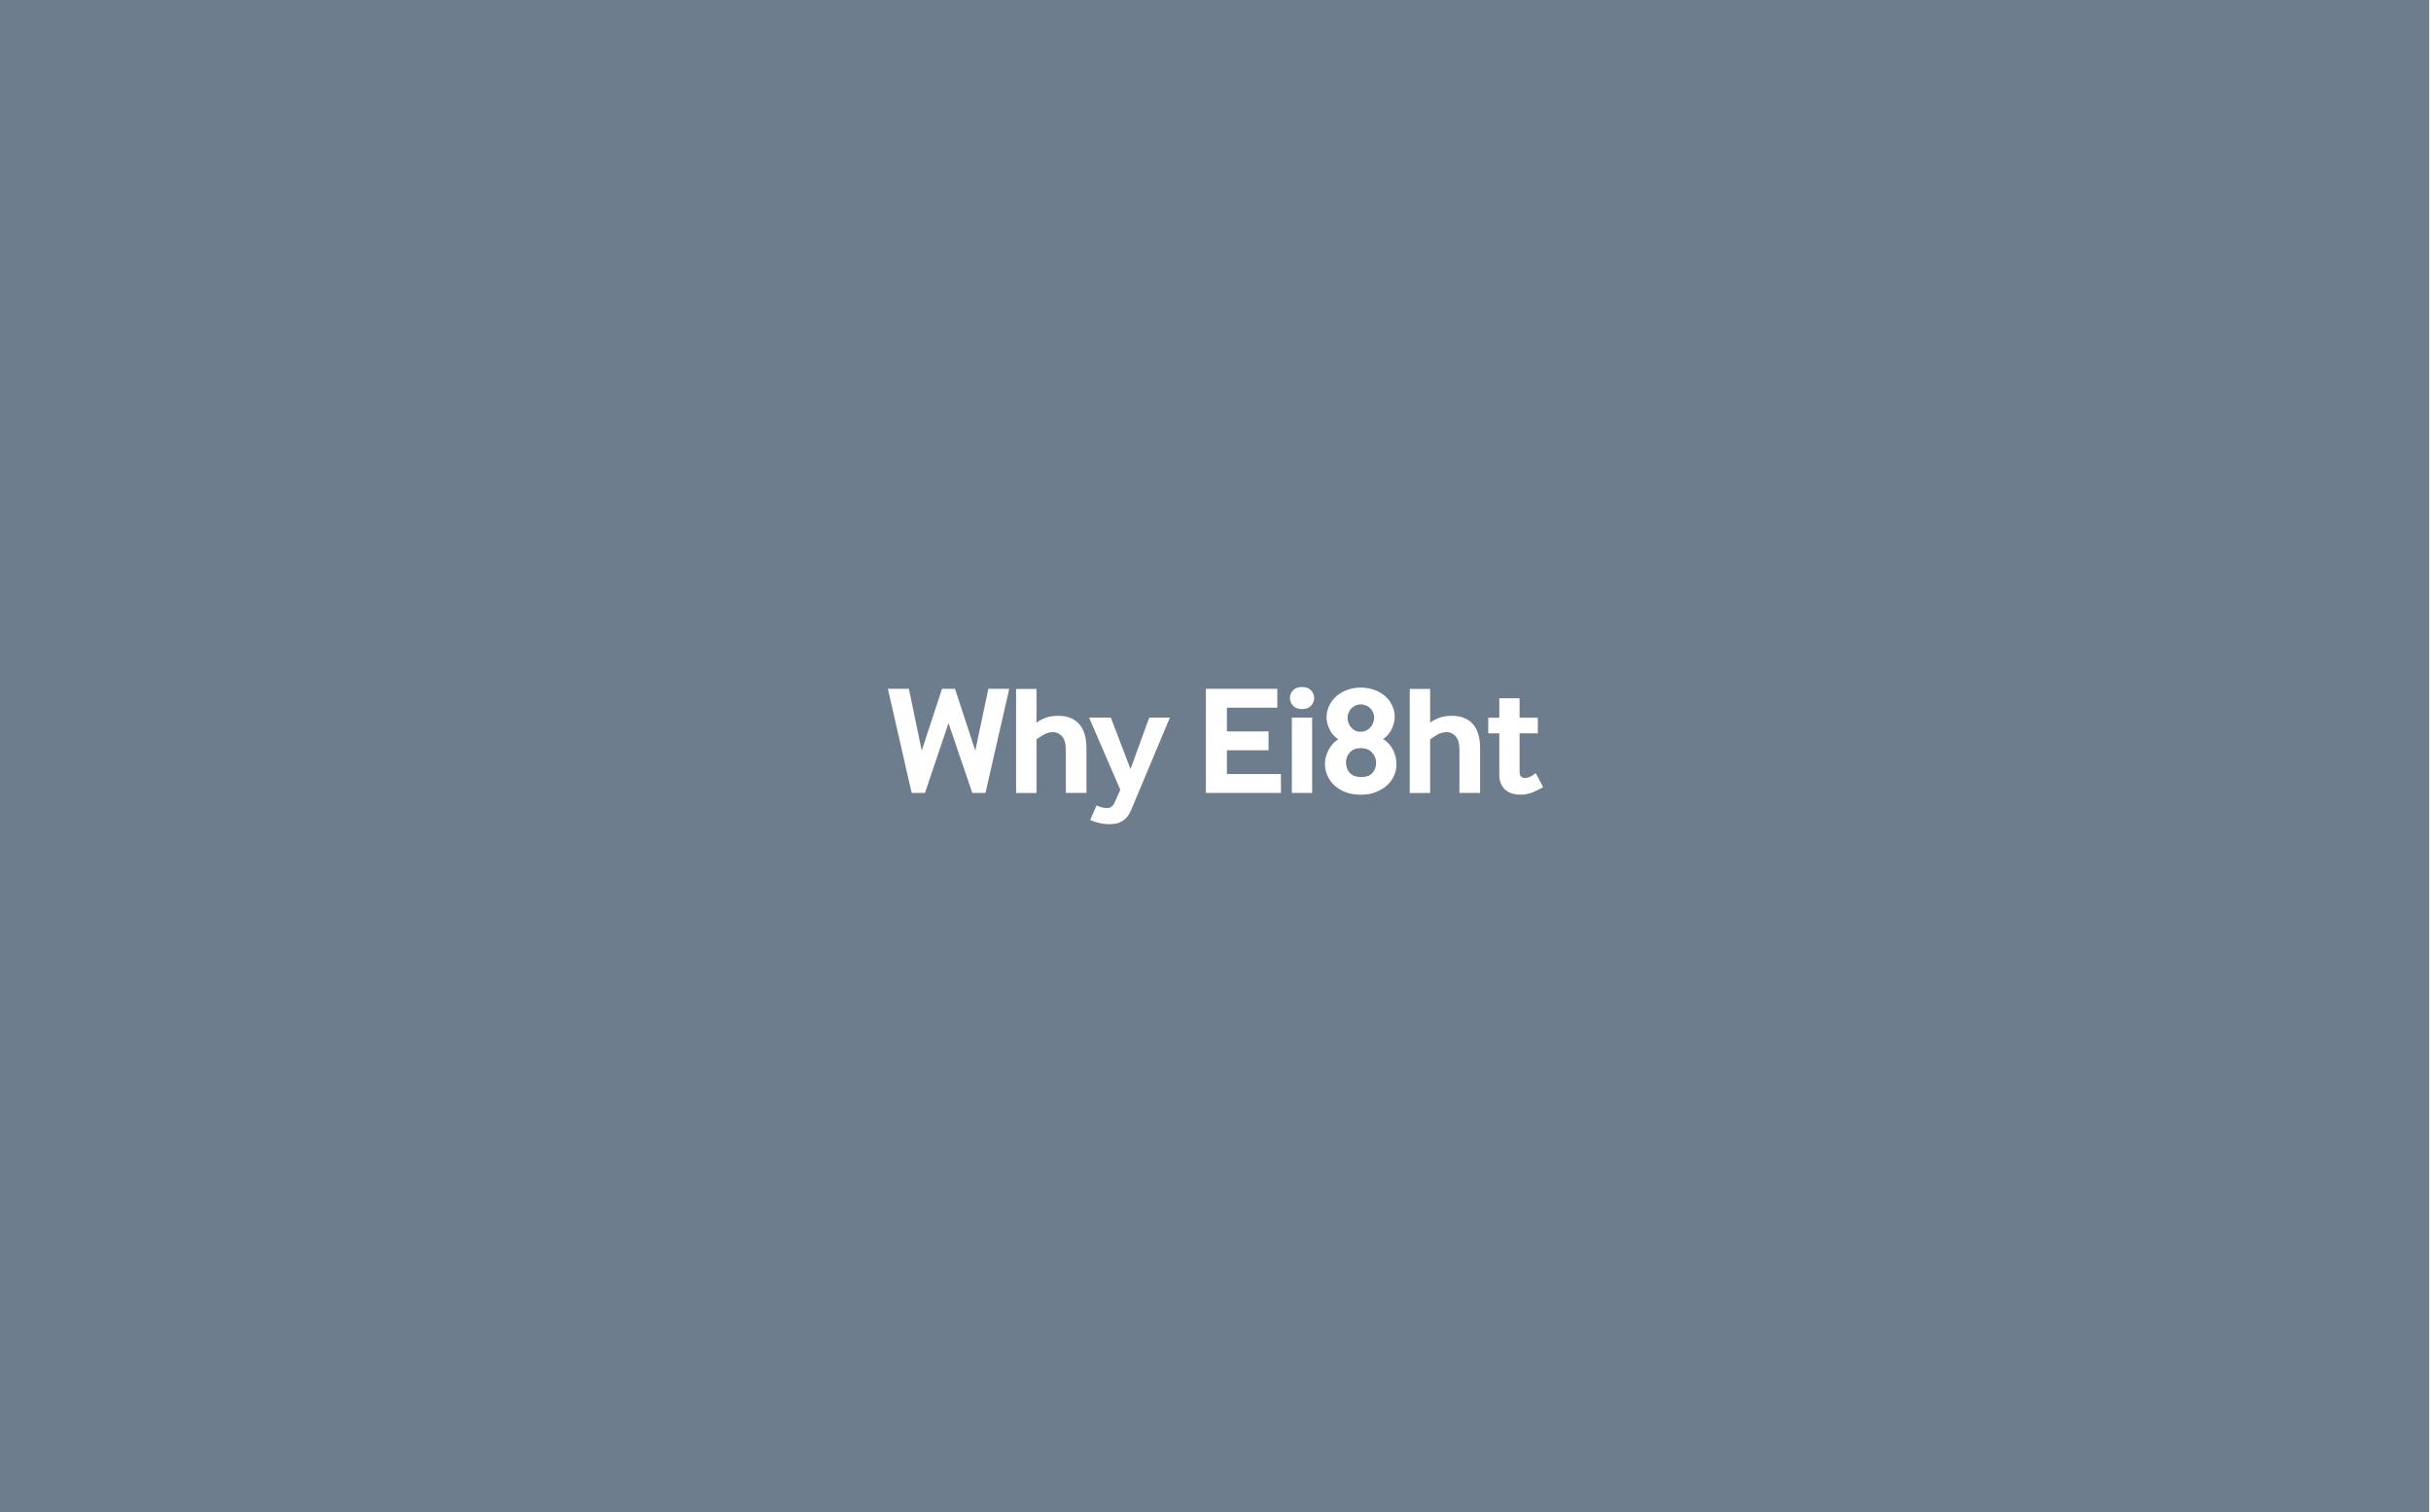
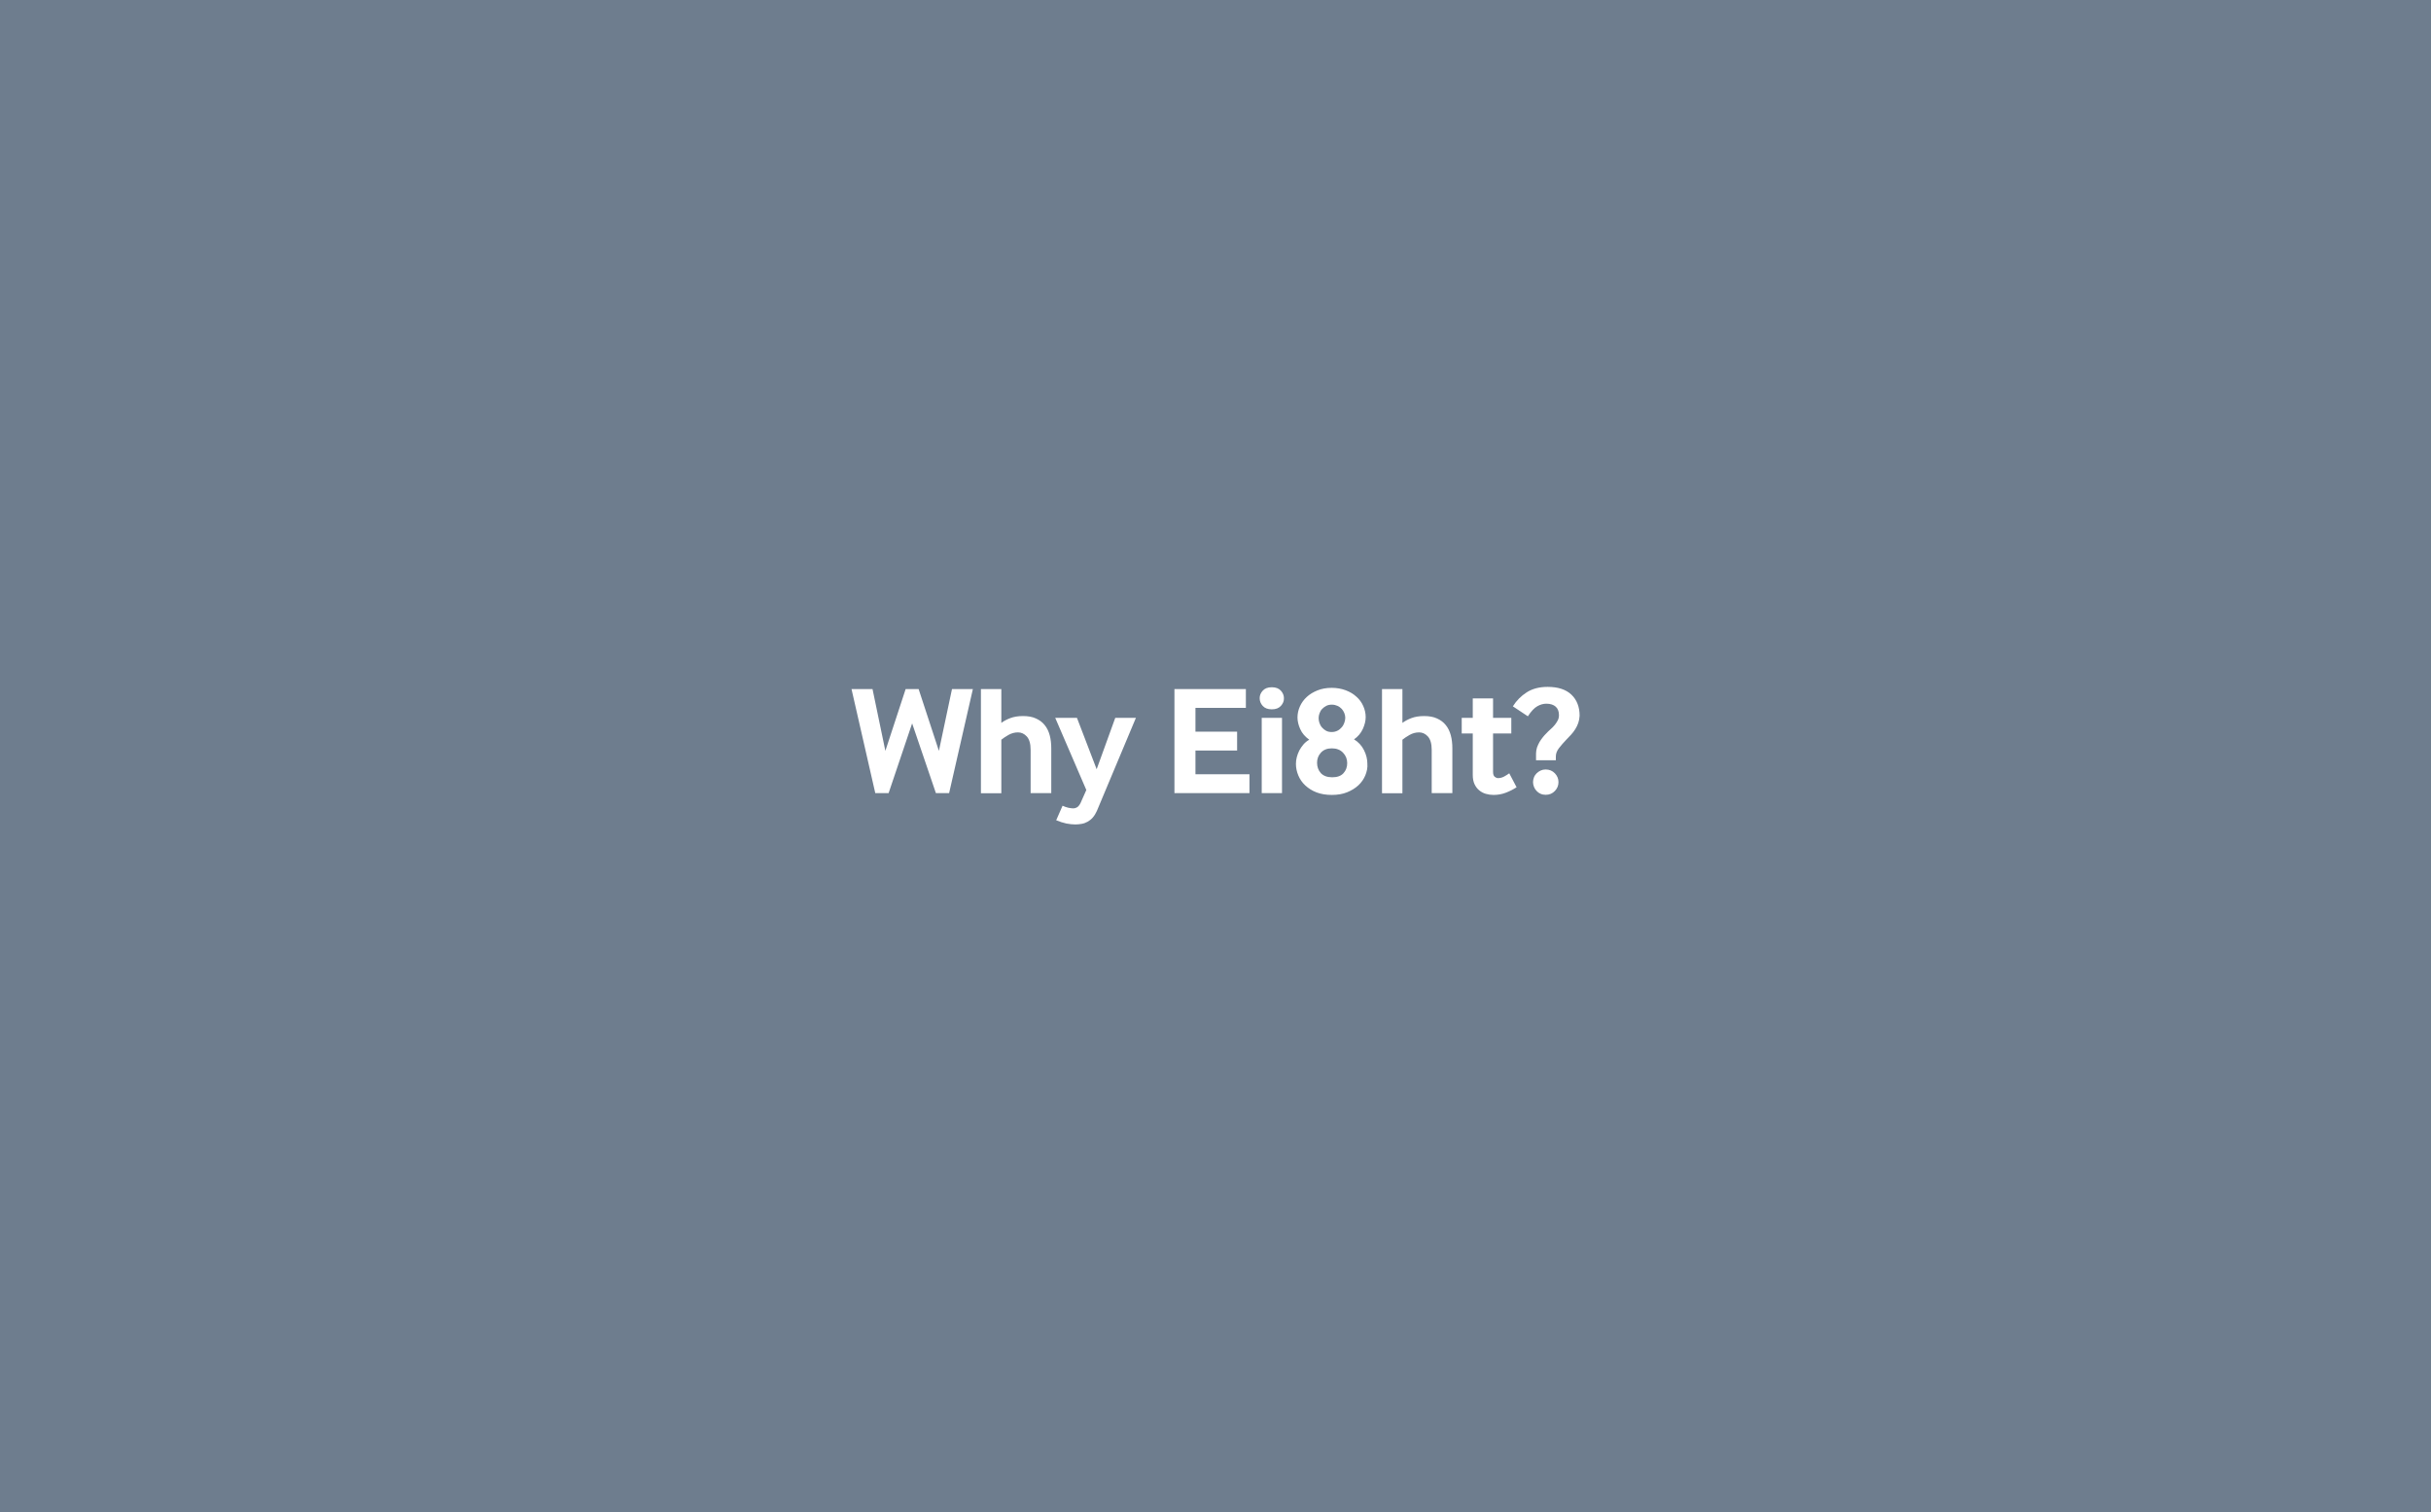
<svg xmlns="http://www.w3.org/2000/svg" version="1.1" id="Layer_1" x="0px" y="0px" viewBox="0 0 2025 1259" style="enable-background:new 0 0 2025 1259;" xml:space="preserve">
  <style type="text/css">
	.st0{fill:none;}
	.st1{fill:#6E7D8E;}
</style>
  <rect x="-233.3" y="-260.8" class="st0" width="610.3" height="91.8" />
-   <text transform="matrix(1 0 0 1 -233.332 -174.0894)" style="font-family:'InterFace-Bold'; font-size:130px; letter-spacing:-1;">Why Ei8ht</text>
+   <text transform="matrix(1 0 0 1 -233.332 -174.0894)" style="font-family:'InterFace-Bold'; font-size:130px; letter-spacing:-1;">Why Ei8ht?</text>
  <g>
-     <path class="st1" d="M1133.5,623.2c-3.9,0-6.9,1.2-9.1,3.6c-2.2,2.4-3.2,5.2-3.2,8.4c0,3.3,1,6.2,3.1,8.6c2.2,2.3,5.3,3.5,9.5,3.5   s7.3-1.1,9.4-3.4c2.1-2.3,3.1-5.1,3.1-8.4c0-3.3-1.1-6.2-3.4-8.6C1140.6,624.4,1137.5,623.2,1133.5,623.2z" />
-     <path class="st1" d="M1125.4,605.9c1,1.1,2.1,2,3.4,2.7s2.9,1,4.7,1c1.7,0,3.3-0.4,4.7-1.1c1.4-0.7,2.6-1.7,3.5-2.8   c1-1.1,1.7-2.4,2.2-3.8c0.5-1.4,0.8-2.8,0.8-4.2c0-1.3-0.3-2.6-0.8-3.9c-0.5-1.3-1.3-2.5-2.2-3.5c-1-1-2.1-1.9-3.5-2.5   s-2.9-1-4.7-1c-1.7,0-3.3,0.3-4.6,1c-1.3,0.7-2.5,1.5-3.4,2.5c-1,1-1.7,2.2-2.2,3.6c-0.5,1.3-0.8,2.7-0.8,4c0,1.4,0.2,2.8,0.7,4.2   C1123.7,603.5,1124.5,604.8,1125.4,605.9z" />
-     <path class="st1" d="M-0.9-1.1v1261.7h2024.4V-1.1H-0.9z M820.9,660.5h-11l-19.8-58.1l-19.6,58.1h-11.1l-19.8-86.7h17.5l10.7,51.5   l16.9-51.5h10.8l16.9,51.5l10.9-51.5h17.4L820.9,660.5z M904.8,660.5h-17v-36c0-5.2-1.1-8.9-3.2-11.2c-2.1-2.3-4.6-3.4-7.3-3.4   c-2.8,0-5.4,0.7-7.9,2.1c-2.5,1.4-4.5,2.8-6,4v44.6h-17v-86.7h17V602c2.1-1.6,4.6-2.9,7.5-4s6.4-1.7,10.5-1.7c4.2,0,7.8,0.6,10.8,2   c2.9,1.3,5.4,3.1,7.3,5.5c1.9,2.3,3.3,5.2,4.2,8.5s1.3,7,1.3,11.1v37.1H904.8z M942,675.3c-1,2.2-2.1,4-3.4,5.5   c-1.3,1.5-2.7,2.6-4.3,3.5s-3.2,1.5-5,1.8s-3.5,0.5-5.3,0.5c-2.3,0-4.7-0.3-7.5-0.8c-2.7-0.6-5.5-1.5-8.4-2.7l5.3-12.1   c1.6,0.8,3.3,1.3,4.9,1.7c1.6,0.3,3,0.5,4.1,0.5c1,0,2.1-0.3,3.1-0.9c1-0.6,2-1.8,2.9-3.6l4.8-10.8l-26-60.1h18.1l16.4,42.8   l15.6-42.8h17.2L942,675.3z M1067,660.5h-62.5v-86.7h59.5v15.7h-42v19.8h34.7V625H1022v19.8h45V660.5z M1093,660.5h-16.9v-62.7   h16.9V660.5z M1092.2,587.8c-1.7,1.9-4.2,2.9-7.6,2.9s-5.9-1-7.6-2.9s-2.5-4-2.5-6.4c0-2.3,0.8-4.3,2.5-6.2s4.2-2.9,7.6-2.9   s5.9,1,7.6,2.9s2.5,4,2.5,6.2C1094.7,583.8,1093.9,585.9,1092.2,587.8z M1161.4,645.7c-1.3,3.1-3.2,5.9-5.8,8.3   c-2.6,2.4-5.7,4.3-9.4,5.8c-3.7,1.5-7.9,2.2-12.7,2.2c-4.8,0-9-0.7-12.7-2.1c-3.7-1.4-6.8-3.4-9.4-5.8c-2.6-2.4-4.5-5.2-5.8-8.3   s-1.9-6.3-1.9-9.6c0-1.8,0.2-3.7,0.7-5.6c0.5-1.9,1.2-3.8,2.1-5.6c1-1.8,2.1-3.5,3.5-5.1s3-2.9,4.8-3.9c-3.5-2.5-6-5.4-7.5-8.8   c-1.5-3.3-2.3-6.6-2.3-9.7c0-3.2,0.7-6.3,2-9.2s3.2-5.6,5.7-7.9c2.5-2.3,5.5-4.1,9-5.5s7.4-2.1,11.8-2.1c4.2,0,8.1,0.7,11.6,2   s6.5,3.1,9,5.4c2.5,2.2,4.4,4.8,5.7,7.8c1.3,2.9,2,6,2,9.2c0,3.1-0.8,6.4-2.4,9.9s-4.1,6.4-7.3,8.6c3.6,2.2,6.4,5.2,8.3,9   s2.8,7.6,2.8,11.2C1163.4,639.3,1162.7,642.5,1161.4,645.7z M1232.7,660.5h-17v-36c0-5.2-1.1-8.9-3.2-11.2s-4.6-3.4-7.3-3.4   c-2.8,0-5.4,0.7-7.9,2.1c-2.5,1.4-4.5,2.8-6,4v44.6h-17v-86.7h17V602c2.1-1.6,4.6-2.9,7.5-4s6.4-1.7,10.5-1.7c4.2,0,7.8,0.6,10.8,2   c2.9,1.3,5.4,3.1,7.3,5.5c1.9,2.3,3.3,5.2,4.2,8.5c0.9,3.3,1.3,7,1.3,11.1v37.1H1232.7z M1276.3,660.2c-3.2,1.2-6.5,1.8-10.1,1.8   c-2.2,0-4.3-0.3-6.4-0.9c-2.1-0.6-3.9-1.6-5.5-2.9c-1.6-1.3-2.9-3-3.9-5.1s-1.5-4.7-1.5-7.7v-34.5h-9.2v-13h9.2v-16.2h16.9v16.2   h15.2v13h-15.2v32c0,2,0.5,3.4,1.4,4.1c0.9,0.7,1.8,1.1,2.7,1.1c1.7,0,3.4-0.4,5.1-1.3c1.6-0.9,3.1-1.8,4.3-2.7l6.1,11.6   C1282.4,657.5,1279.4,659,1276.3,660.2z" />
+     <path class="st1" d="M1101.3,606.1c1,1.1,2.1,2,3.4,2.7c1.3,0.7,2.9,1,4.7,1c1.7,0,3.3-0.4,4.7-1.1c1.4-0.7,2.6-1.7,3.5-2.8   c1-1.1,1.7-2.4,2.2-3.8c0.5-1.4,0.8-2.8,0.8-4.2c0-1.3-0.3-2.6-0.8-3.9c-0.5-1.3-1.3-2.5-2.2-3.5c-1-1-2.1-1.9-3.5-2.5   c-1.4-0.6-2.9-1-4.7-1c-1.7,0-3.3,0.3-4.6,1c-1.3,0.7-2.5,1.5-3.4,2.5c-1,1-1.7,2.2-2.2,3.6c-0.5,1.3-0.8,2.7-0.8,4   c0,1.4,0.2,2.8,0.7,4.2C1099.6,603.7,1100.3,605,1101.3,606.1z" />
+     <path class="st1" d="M1109.4,623.4c-3.9,0-6.9,1.2-9.1,3.6c-2.2,2.4-3.2,5.2-3.2,8.4c0,3.3,1,6.2,3.1,8.6c2.2,2.3,5.3,3.5,9.5,3.5   s7.3-1.1,9.4-3.4c2.1-2.3,3.1-5.1,3.1-8.4c0-3.3-1.1-6.2-3.4-8.6C1116.5,624.6,1113.3,623.4,1109.4,623.4z" />
+     <path class="st1" d="M-18.4-15V1282h2061.6V-15H-18.4z M790.6,660.7h-11l-19.8-58.1l-19.6,58.1h-11.1L709.3,574h17.5l10.7,51.5   l16.9-51.5h10.8l16.9,51.5l10.9-51.5h17.4L790.6,660.7z M875.5,660.7h-17v-36c0-5.2-1.1-8.9-3.2-11.2c-2.1-2.3-4.6-3.4-7.3-3.4   c-2.8,0-5.4,0.7-7.9,2.1c-2.5,1.4-4.5,2.8-6,4v44.6h-17V574h17v28.2c2.1-1.6,4.6-2.9,7.5-4c2.9-1.1,6.4-1.7,10.5-1.7   c4.2,0,7.8,0.6,10.8,2c2.9,1.3,5.4,3.1,7.3,5.5c1.9,2.3,3.3,5.2,4.2,8.5c0.9,3.3,1.3,7,1.3,11.1V660.7z M913.7,675.5   c-1,2.2-2.1,4-3.4,5.5c-1.3,1.5-2.7,2.6-4.3,3.5c-1.6,0.9-3.2,1.5-5,1.8c-1.8,0.3-3.5,0.5-5.3,0.5c-2.3,0-4.7-0.3-7.5-0.8   c-2.7-0.6-5.5-1.5-8.4-2.7l5.3-12.1c1.6,0.8,3.3,1.3,4.9,1.7c1.6,0.3,3,0.5,4.1,0.5c1,0,2.1-0.3,3.1-0.9c1-0.6,2-1.8,2.9-3.6   l4.8-10.8L879,598h18.1l16.4,42.8L929,598h17.2L913.7,675.5z M1040.8,660.7h-62.5V574h59.5v15.7h-42v19.8h34.7v15.7h-34.7V645h45   V660.7z M1067.9,660.7H1051V598h16.9V660.7z M1067,588c-1.7,1.9-4.2,2.9-7.6,2.9s-5.9-1-7.6-2.9c-1.7-1.9-2.5-4-2.5-6.4   c0-2.3,0.8-4.3,2.5-6.2c1.7-1.9,4.2-2.9,7.6-2.9s5.9,1,7.6,2.9c1.7,1.9,2.5,4,2.5,6.2C1069.6,584,1068.7,586.1,1067,588z    M1137.3,645.9c-1.3,3.1-3.2,5.9-5.8,8.3c-2.6,2.4-5.7,4.3-9.4,5.8c-3.7,1.5-7.9,2.2-12.7,2.2c-4.8,0-9-0.7-12.7-2.1   c-3.7-1.4-6.8-3.4-9.4-5.8c-2.6-2.4-4.5-5.2-5.8-8.3s-2-6.3-2-9.6c0-1.8,0.2-3.7,0.7-5.6c0.5-1.9,1.2-3.8,2.1-5.6   c1-1.8,2.1-3.5,3.5-5.1c1.4-1.6,3-2.9,4.8-3.9c-3.5-2.5-6-5.4-7.5-8.8c-1.5-3.3-2.3-6.6-2.3-9.7c0-3.2,0.7-6.3,2-9.2   c1.3-2.9,3.2-5.6,5.7-7.9c2.5-2.3,5.5-4.1,9-5.5c3.5-1.4,7.4-2.1,11.8-2.1c4.2,0,8.1,0.7,11.6,2c3.5,1.3,6.5,3.1,9,5.4   c2.5,2.2,4.4,4.8,5.7,7.8c1.3,2.9,2,6,2,9.2c0,3.1-0.8,6.4-2.4,9.9c-1.6,3.5-4.1,6.4-7.3,8.6c3.6,2.2,6.4,5.2,8.3,9   c1.9,3.8,2.8,7.6,2.8,11.2C1139.3,639.5,1138.6,642.7,1137.3,645.9z M1209.6,660.7h-17v-36c0-5.2-1.1-8.9-3.2-11.2   c-2.1-2.3-4.6-3.4-7.3-3.4c-2.8,0-5.4,0.7-7.9,2.1c-2.5,1.4-4.5,2.8-6,4v44.6h-17V574h17v28.2c2.1-1.6,4.6-2.9,7.5-4   c2.9-1.1,6.4-1.7,10.5-1.7c4.2,0,7.8,0.6,10.8,2c2.9,1.3,5.4,3.1,7.3,5.5c1.9,2.3,3.3,5.2,4.2,8.5c0.9,3.3,1.3,7,1.3,11.1V660.7z    M1254.2,660.4c-3.2,1.2-6.5,1.8-10.1,1.8c-2.2,0-4.3-0.3-6.4-0.9c-2.1-0.6-3.9-1.6-5.5-2.9c-1.6-1.3-2.9-3-3.9-5.1   c-1-2.1-1.5-4.7-1.5-7.7V611h-9.2v-13h9.2v-16.2h16.9V598h15.2v13h-15.2v32c0,2,0.5,3.4,1.4,4.1c0.9,0.7,1.8,1.1,2.7,1.1   c1.7,0,3.4-0.4,5.1-1.3c1.6-0.9,3.1-1.8,4.3-2.7l6.1,11.6C1260.4,657.7,1257.4,659.2,1254.2,660.4z M1295.2,658.9   c-2,2.1-4.5,3.2-7.7,3.2c-1.6,0-3-0.3-4.3-0.9c-1.2-0.5-2.3-1.3-3.2-2.3c-1-1-1.7-2.1-2.2-3.4c-0.5-1.3-0.8-2.6-0.8-4   c0-1.4,0.3-2.7,0.8-4c0.5-1.3,1.3-2.4,2.2-3.3c1-1,2.1-1.7,3.3-2.3c1.3-0.6,2.7-0.9,4.2-0.9c3.1,0,5.7,1.1,7.7,3.2   c2,2.1,3,4.6,3,7.3C1298.2,654.4,1297.2,656.8,1295.2,658.9z M1314.7,602.2c-0.6,1.8-1.5,3.6-2.5,5.2c-1,1.6-2.2,3.2-3.5,4.6   c-1.3,1.4-2.6,2.8-3.9,4.1c-2.3,2.4-4.3,4.7-6.1,7s-2.7,4.6-2.7,7.1v3.1h-16.5v-5.5c0-1.7,0.3-3.4,0.8-5.1c0.6-1.6,1.3-3.2,2.1-4.6   c0.9-1.4,1.8-2.8,2.8-4c1-1.2,1.9-2.3,2.8-3.1c1.2-1.3,2.4-2.5,3.7-3.6c1.3-1.1,2.4-2.3,3.4-3.5c1-1.2,1.8-2.5,2.5-3.8   c0.7-1.3,1-2.8,1-4.4c0-3-0.9-5.4-2.7-7c-1.8-1.6-4.4-2.5-7.8-2.5c-2.5,0-5,0.7-7.5,2.1c-2.5,1.4-5.2,4.2-7.9,8.4l-12.5-8.3   c3-4.8,6.9-8.7,11.6-11.7c4.7-3,10.5-4.5,17.4-4.5c8.7,0,15.3,2.2,19.8,6.5c4.5,4.3,6.8,10.2,6.8,17.5   C1315.7,598.4,1315.3,600.4,1314.7,602.2z" />
  </g>
</svg>
